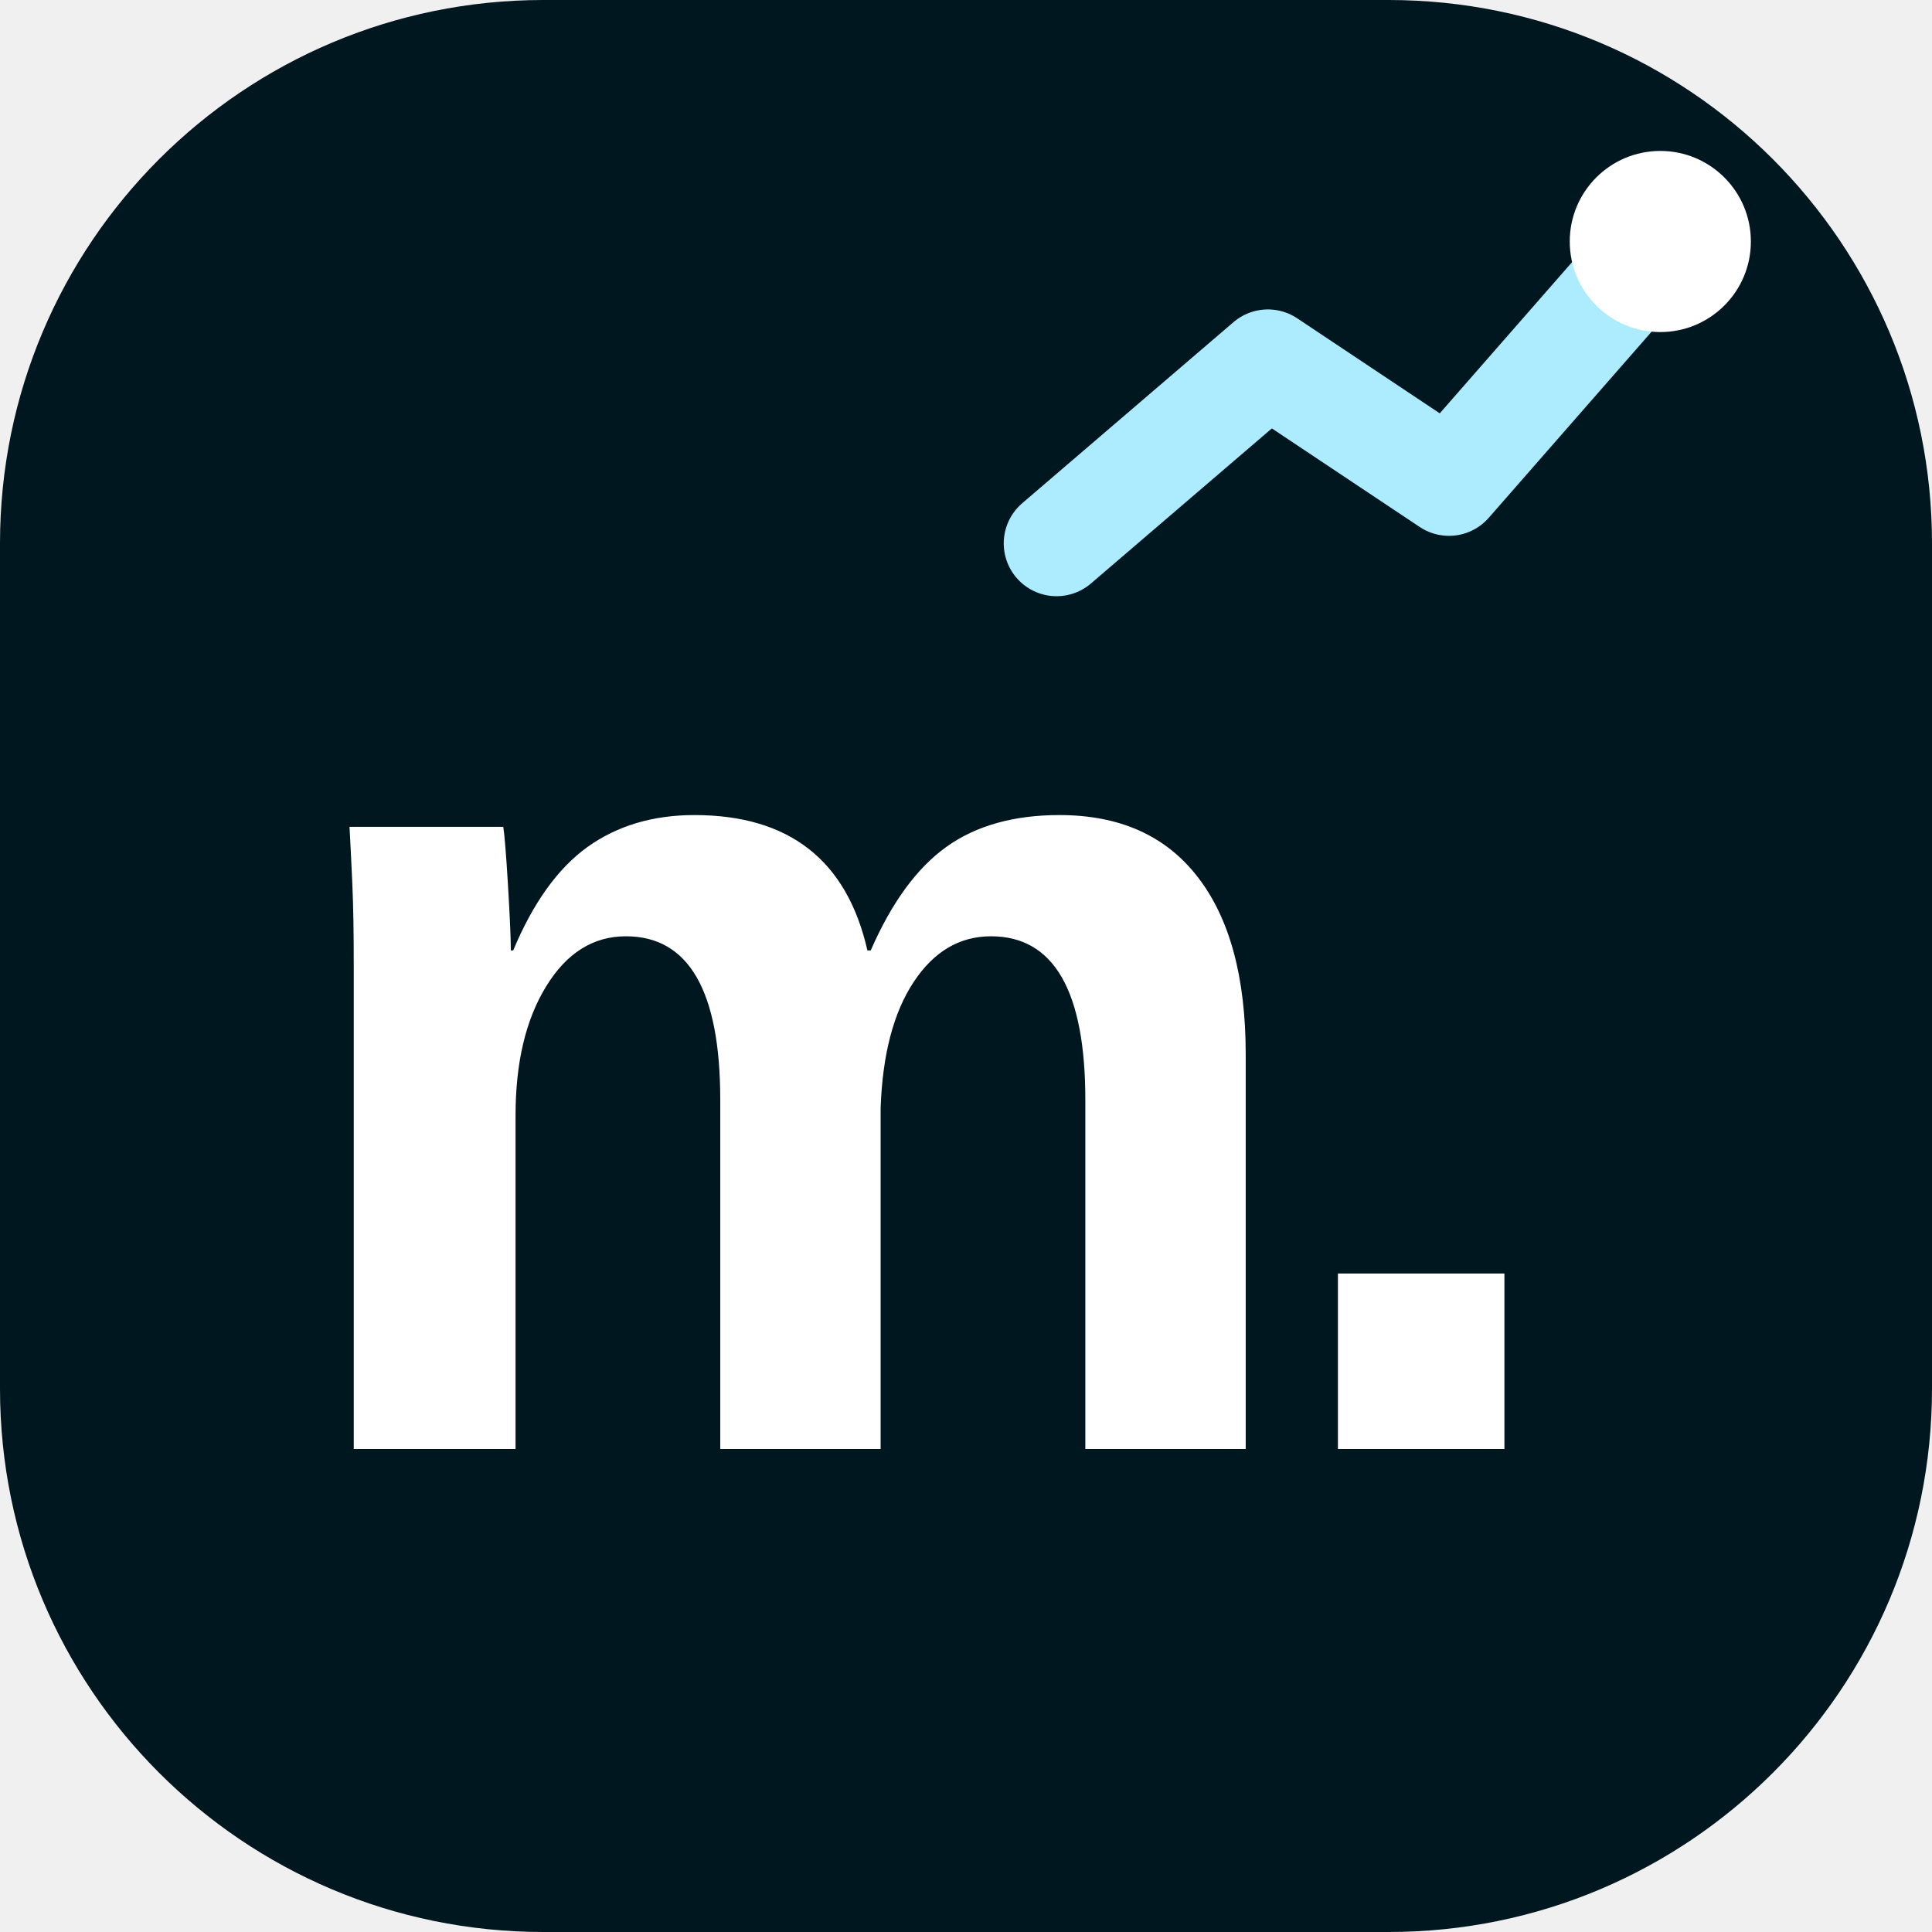
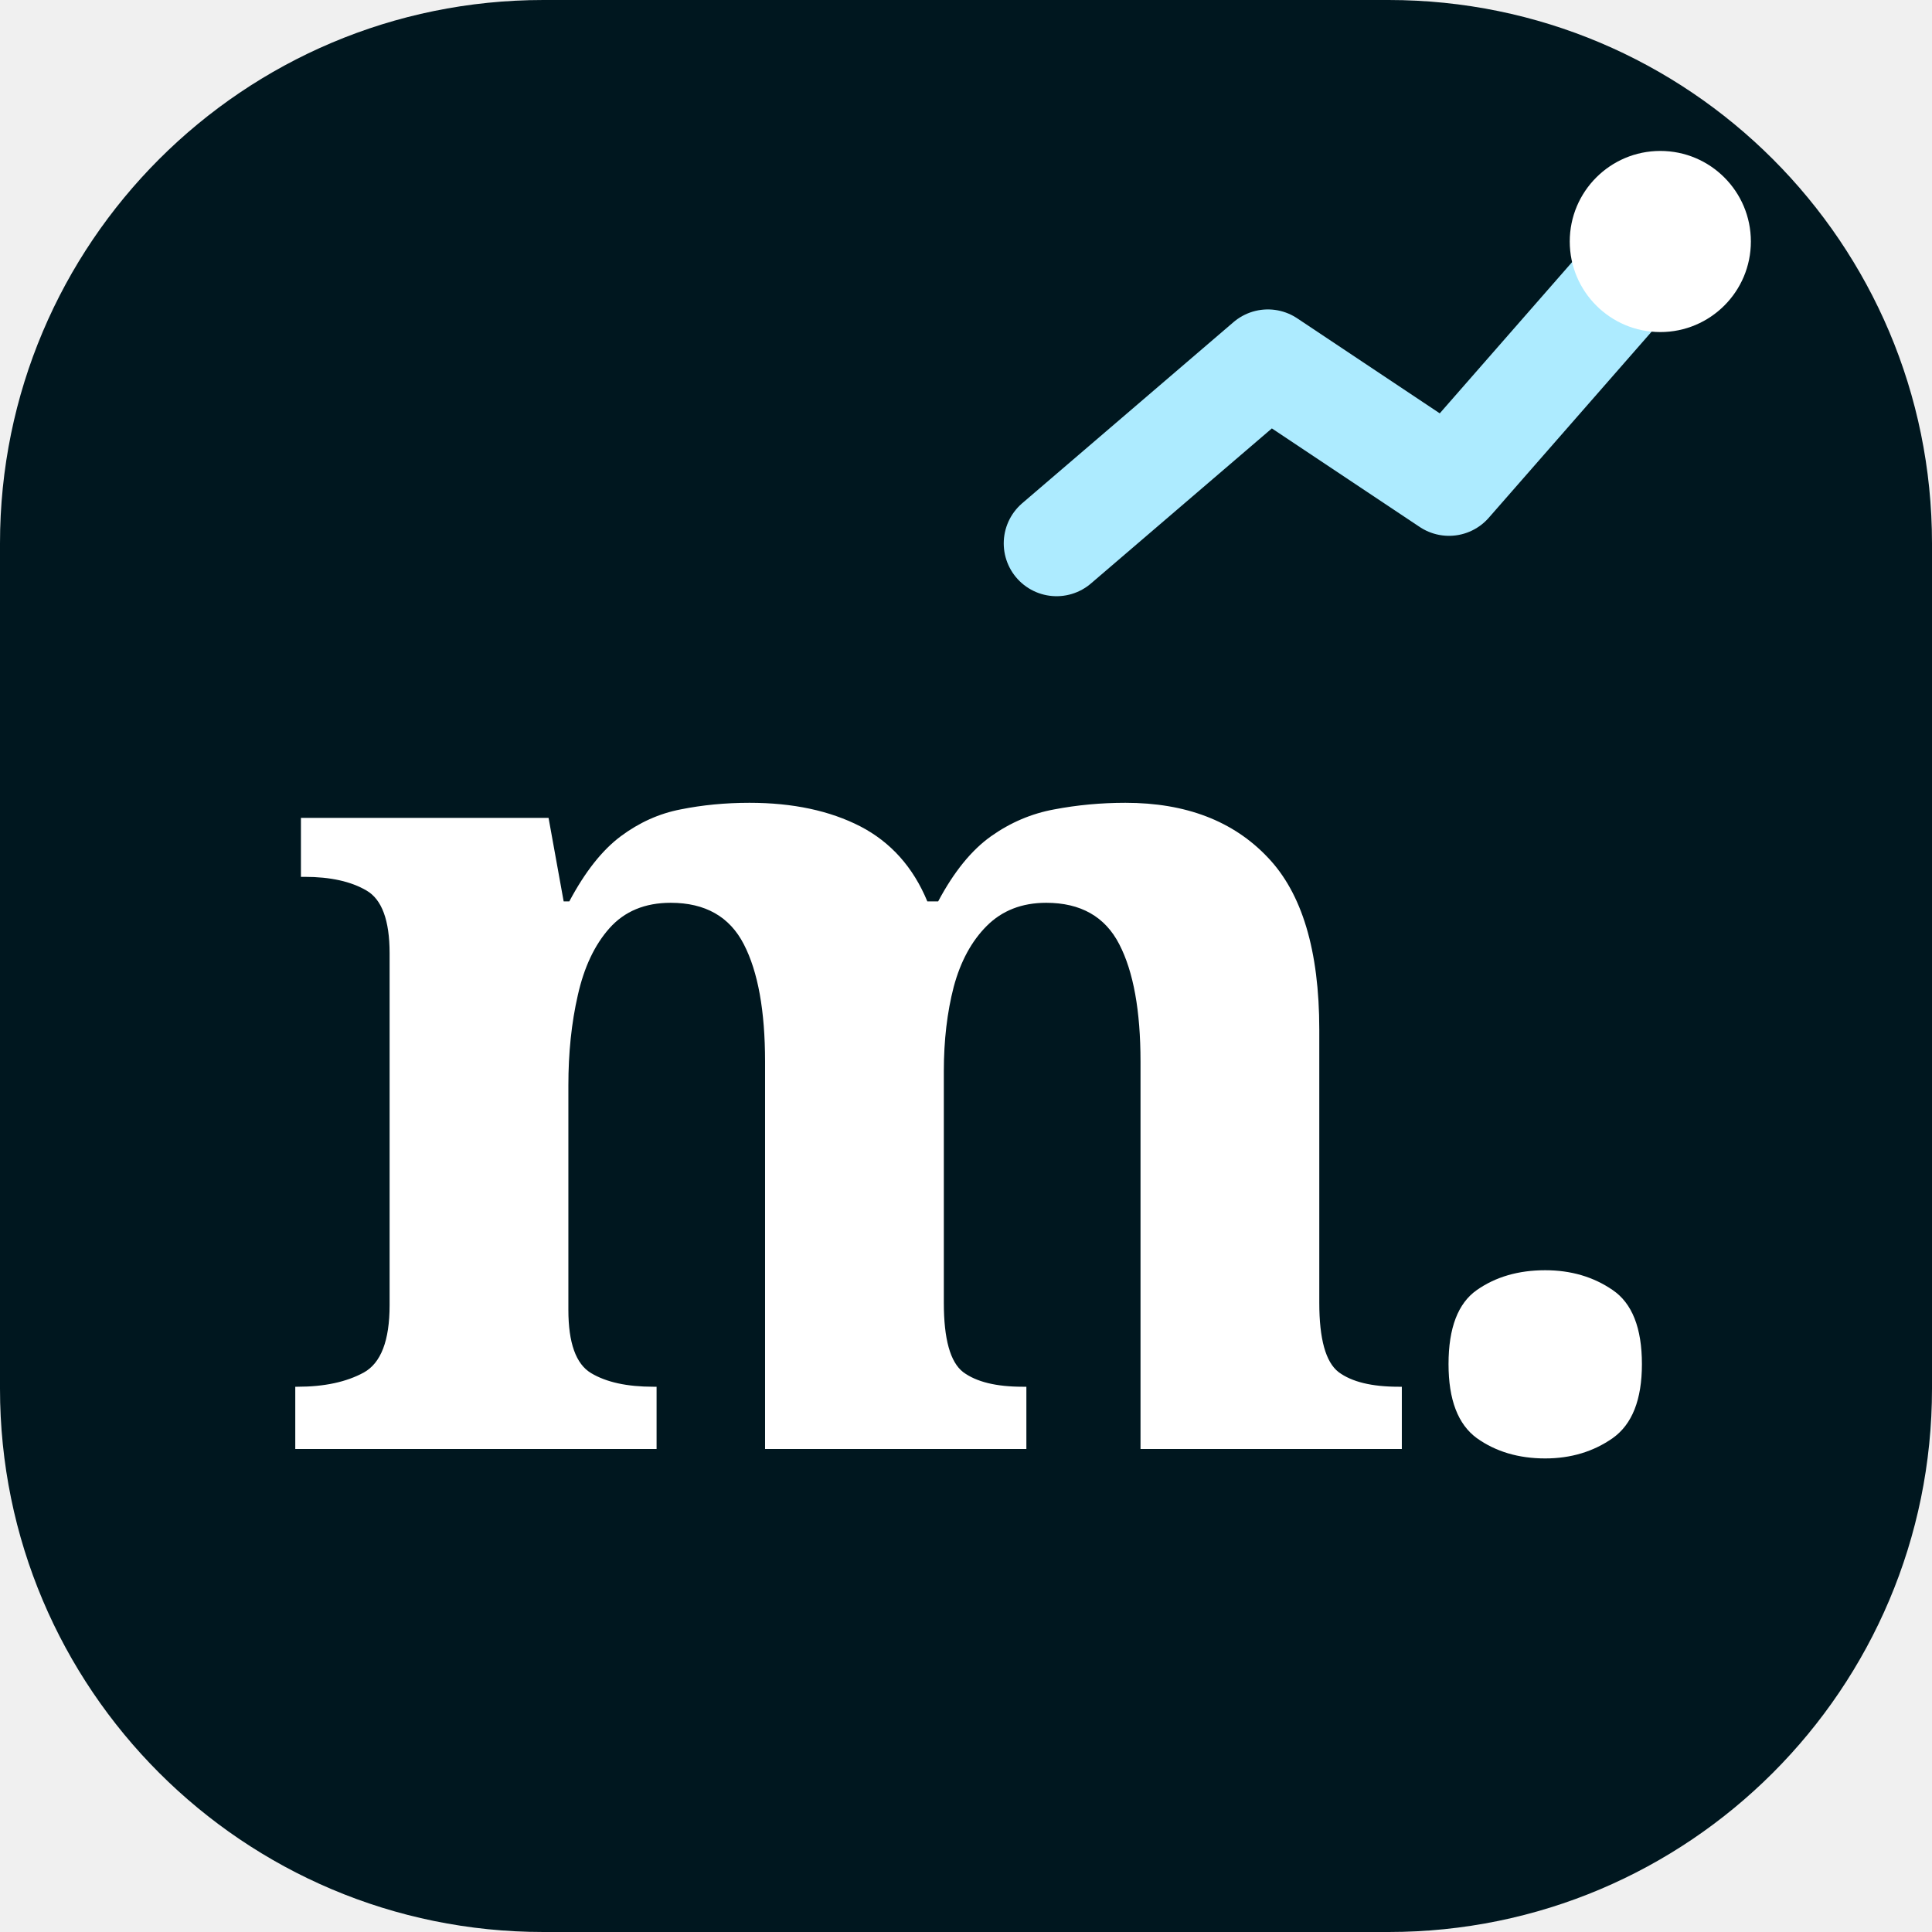
<svg xmlns="http://www.w3.org/2000/svg" viewBox="0 0 64 64">
  <rect width="64" height="64" rx="18" fill="#00171F" />
  <path d="M35 18l7-6 6 4 7-8" fill="none" stroke="#ADEBFF" stroke-width="3.5" stroke-linecap="round" stroke-linejoin="round" />
  <circle cx="55" cy="8" r="3" fill="#FFFFFF" />
-   <text x="9" y="48" font-family="Arial,sans-serif" font-size="39" font-weight="700" letter-spacing="-2" fill="#FFFFFF">m.</text>
+   <text x="9" y="48" font-family="Georgia,serif" font-size="39" font-weight="700" letter-spacing="-2" fill="#FFFFFF">m.</text>
</svg>
